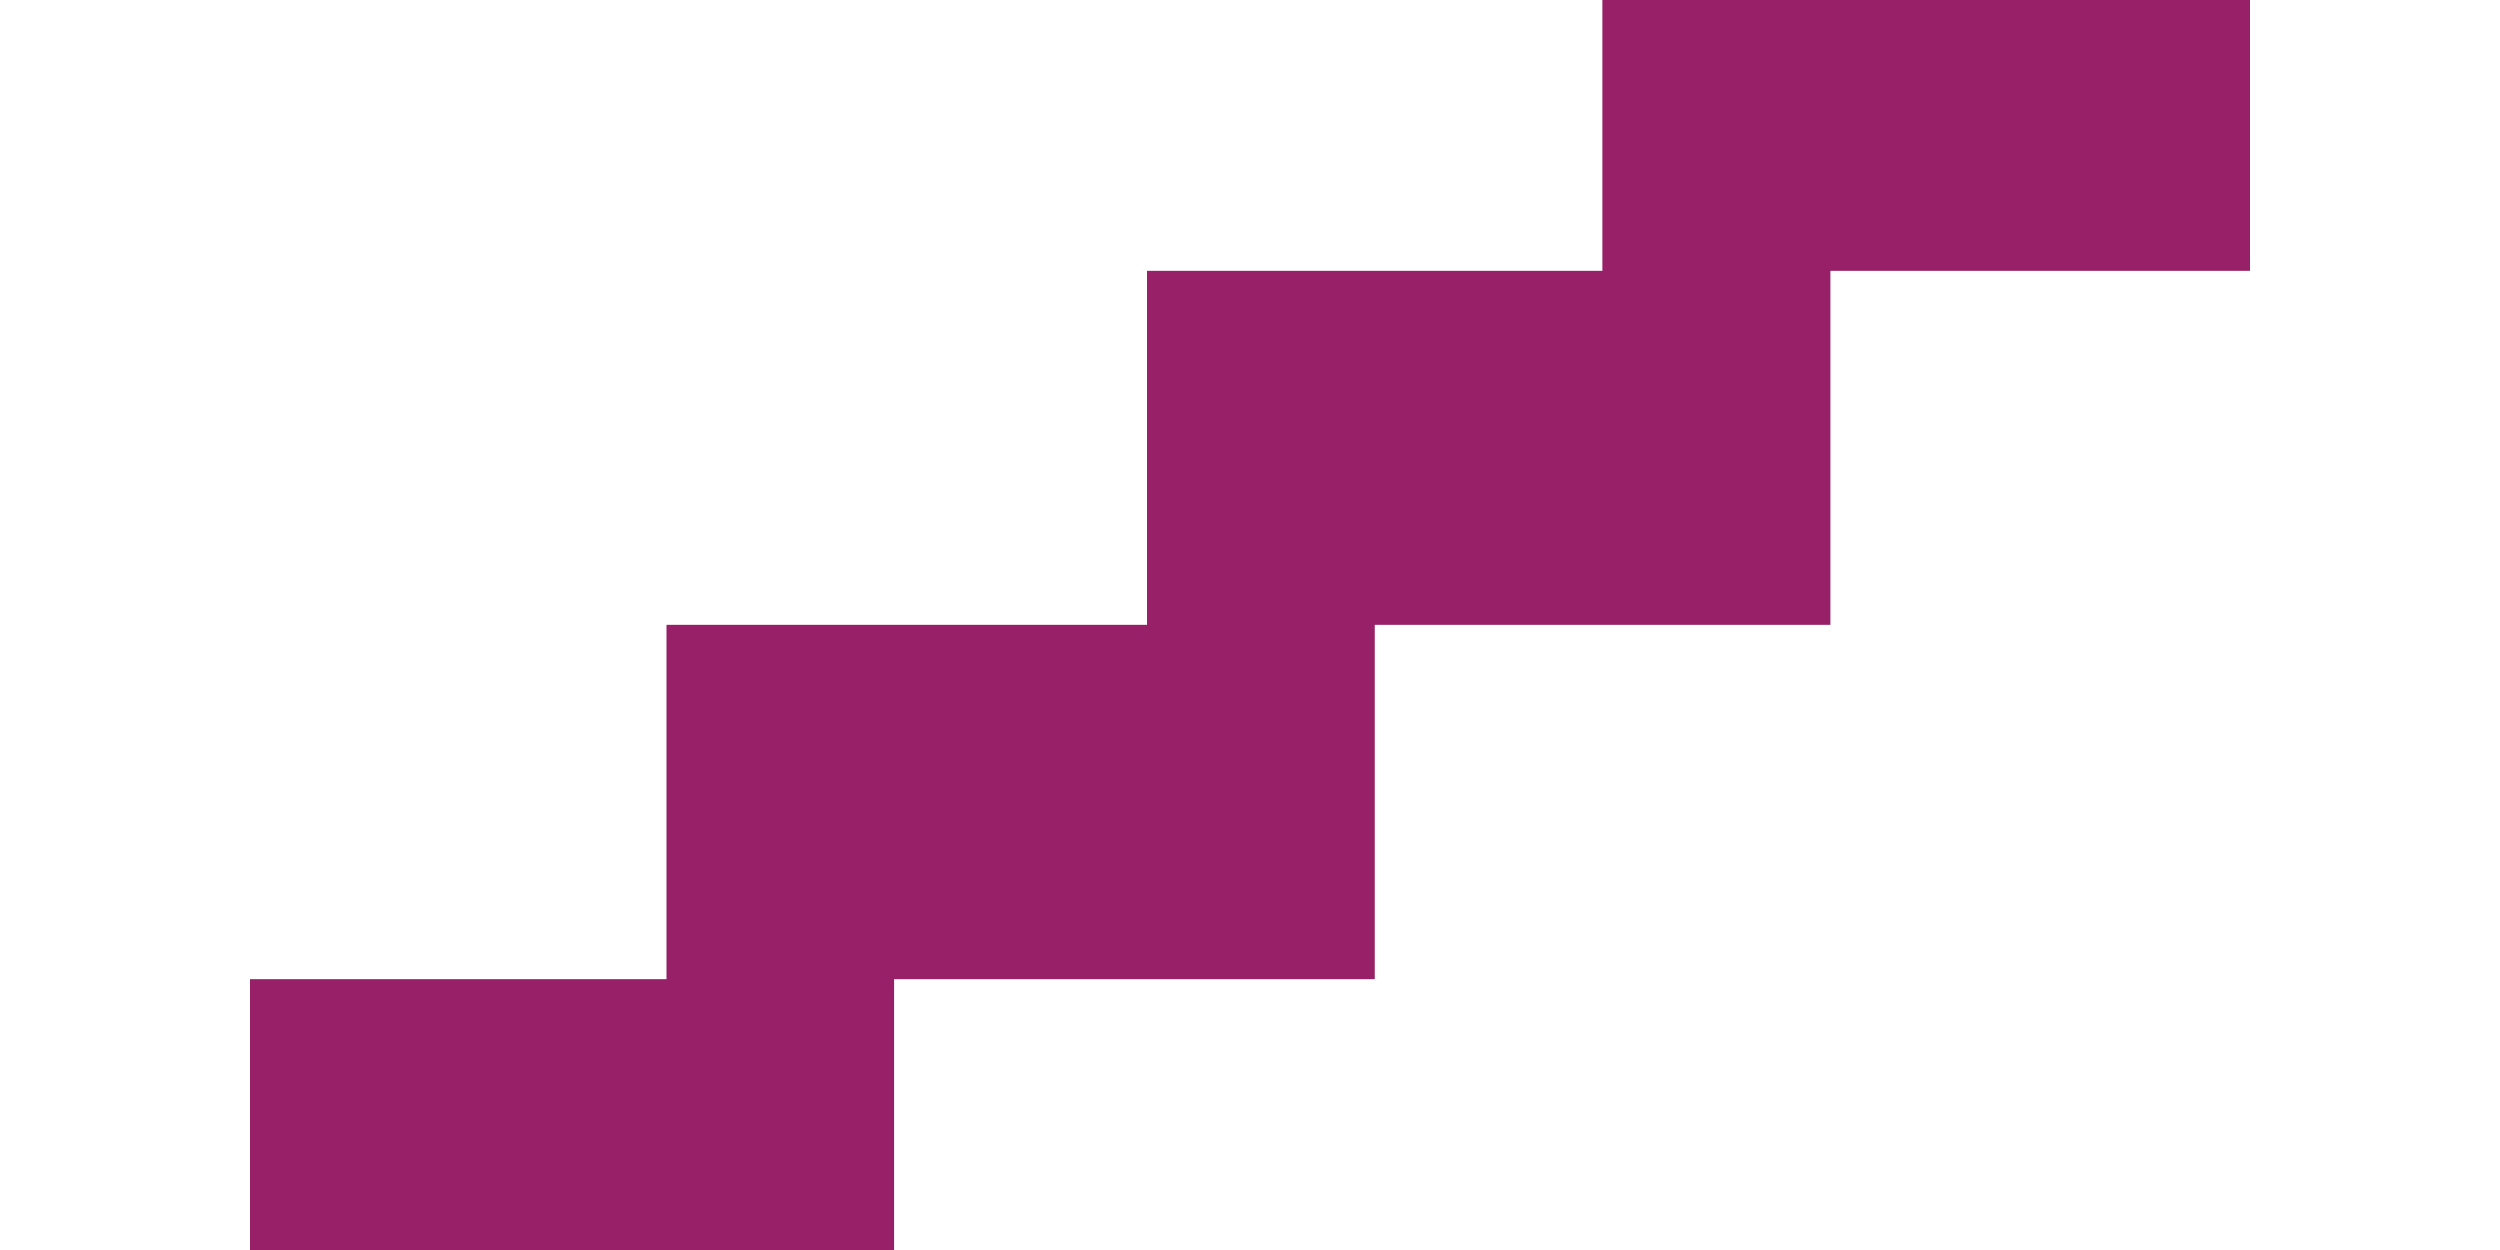
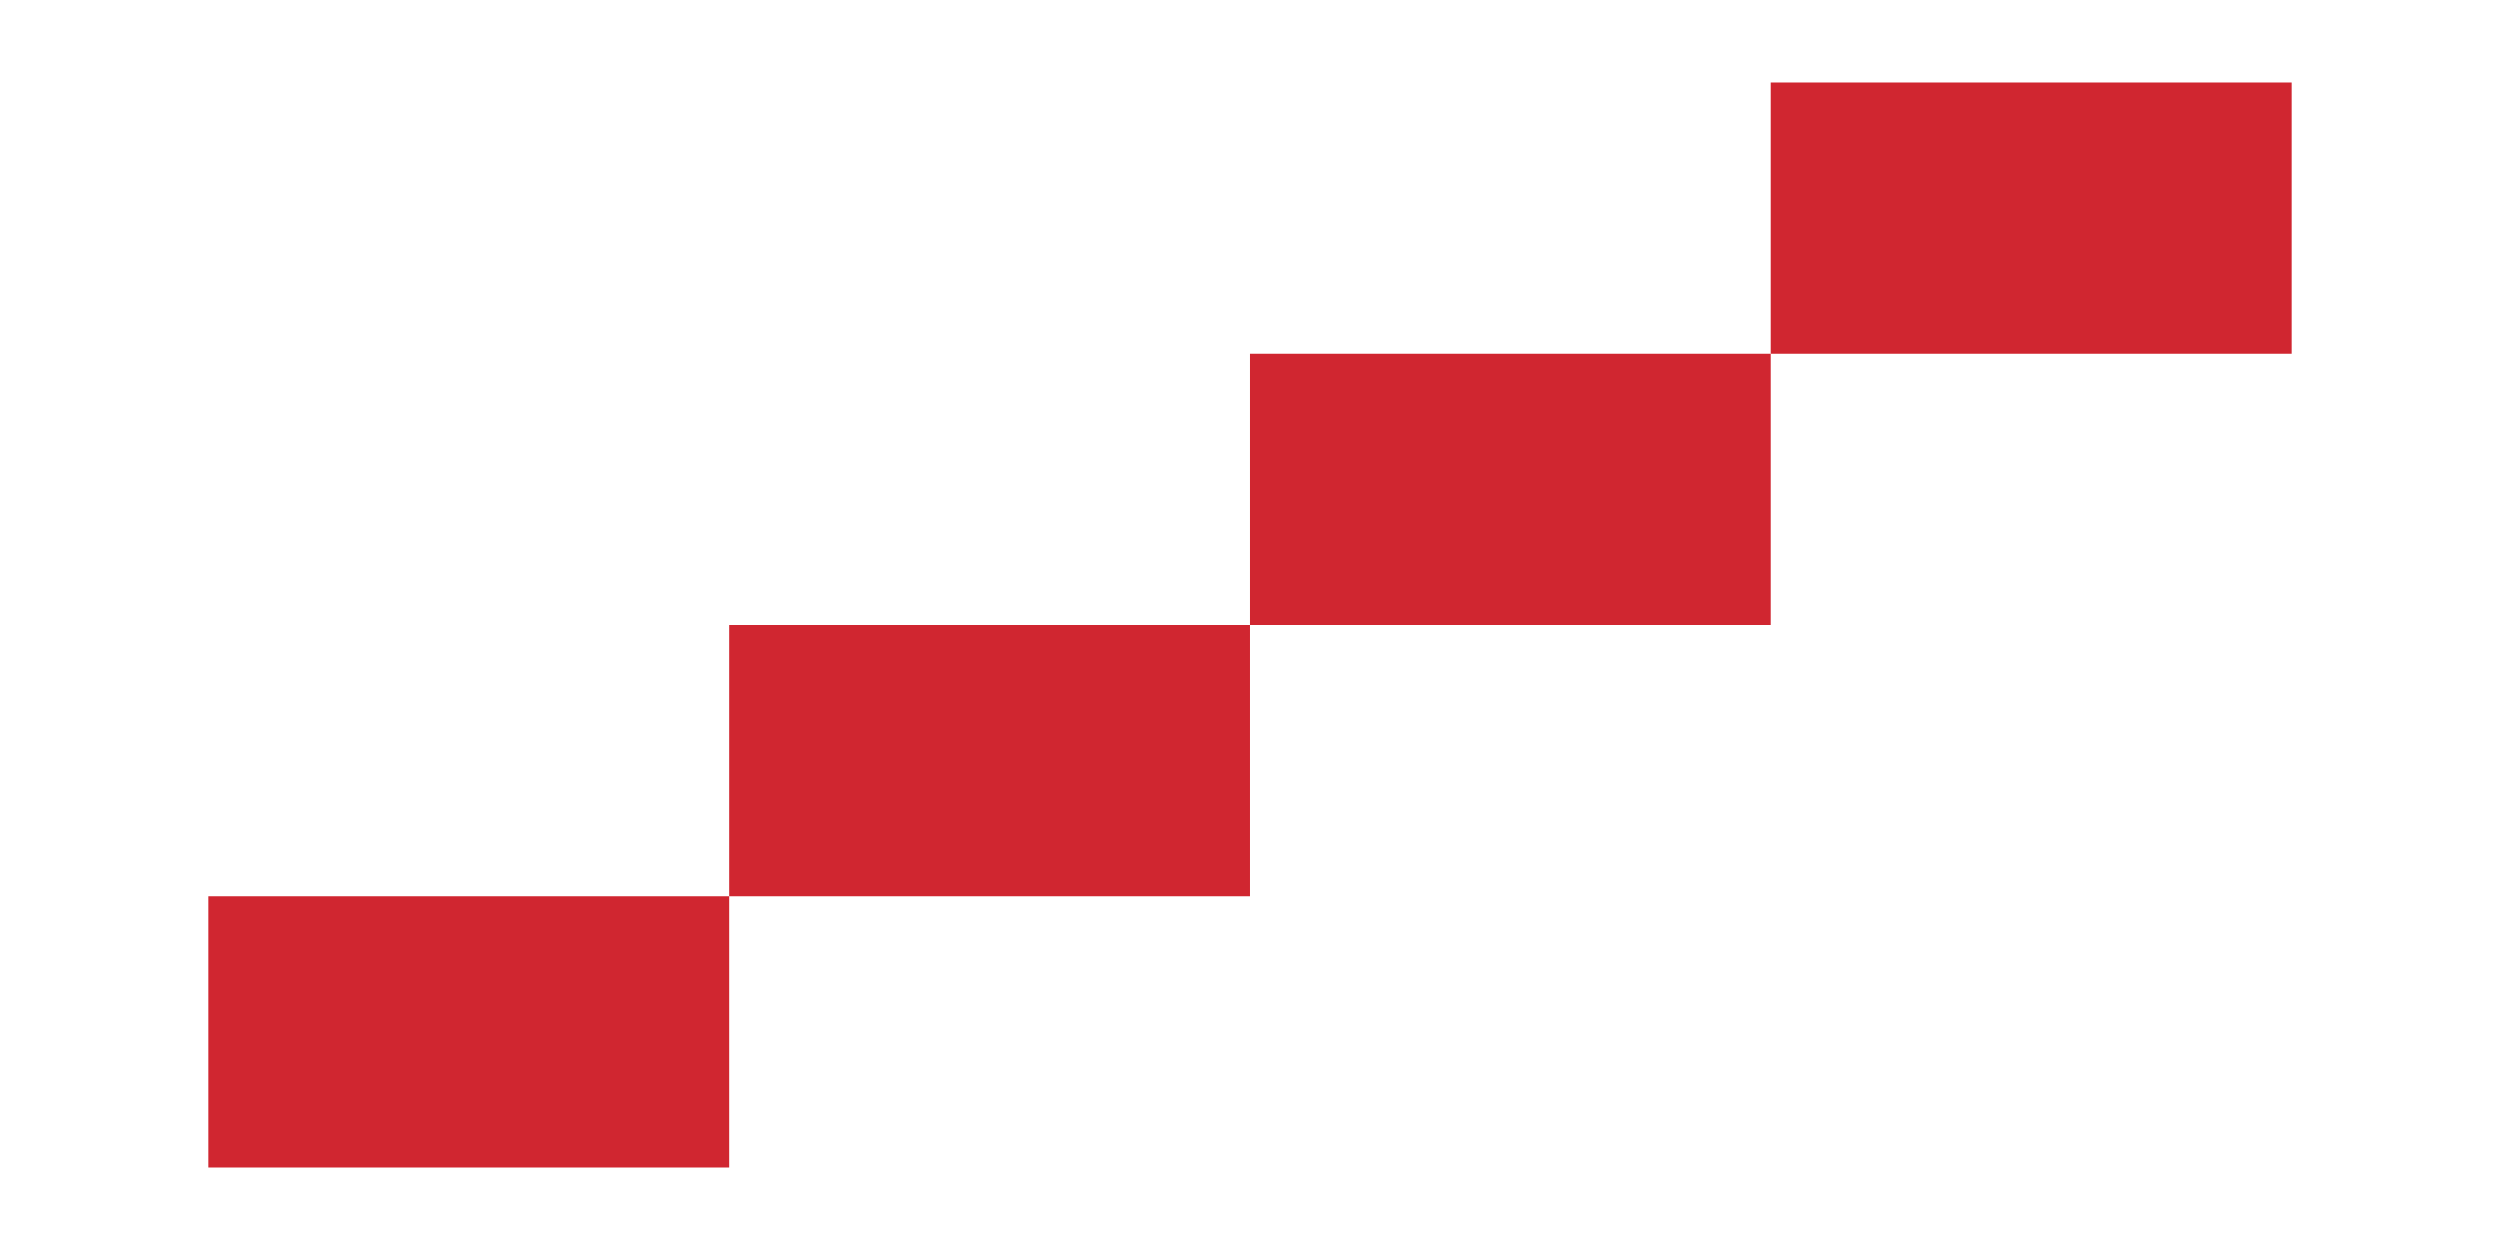
<svg xmlns="http://www.w3.org/2000/svg" version="1.1" id="Layer_1" x="0px" y="0px" width="300px" height="150px" viewBox="0 0 300 150" enable-background="new 0 0 300 150" xml:space="preserve">
-   <g id="Layer_2_1_">
-     <polygon fill="#972068" points="164.971,117.5 164.971,74.98 219.648,74.98 219.648,32.5 270,32.5 270,0 192.285,0 192.285,32.5    137.642,32.5 137.642,74.98 79.98,74.98 79.98,117.5 30,117.5 30,150 107.29,150 107.29,117.5  " />
+   <g id="Layer_1_2_">
+     <g id="Layer_1_1_">
+ 	</g>
+   </g>
+   <g>
+     <rect x="25" y="107.55" fill="#D02630" width="62.502" height="32.55" />
+     <rect x="87.502" y="75" fill="#D02630" width="62.495" height="32.55" />
+     <rect x="149.997" y="42.45" fill="#D02630" width="62.489" height="32.55" />
+     <rect x="212.486" y="9.9" fill="#D02630" width="62.514" height="32.55" />
  </g>
</svg>
